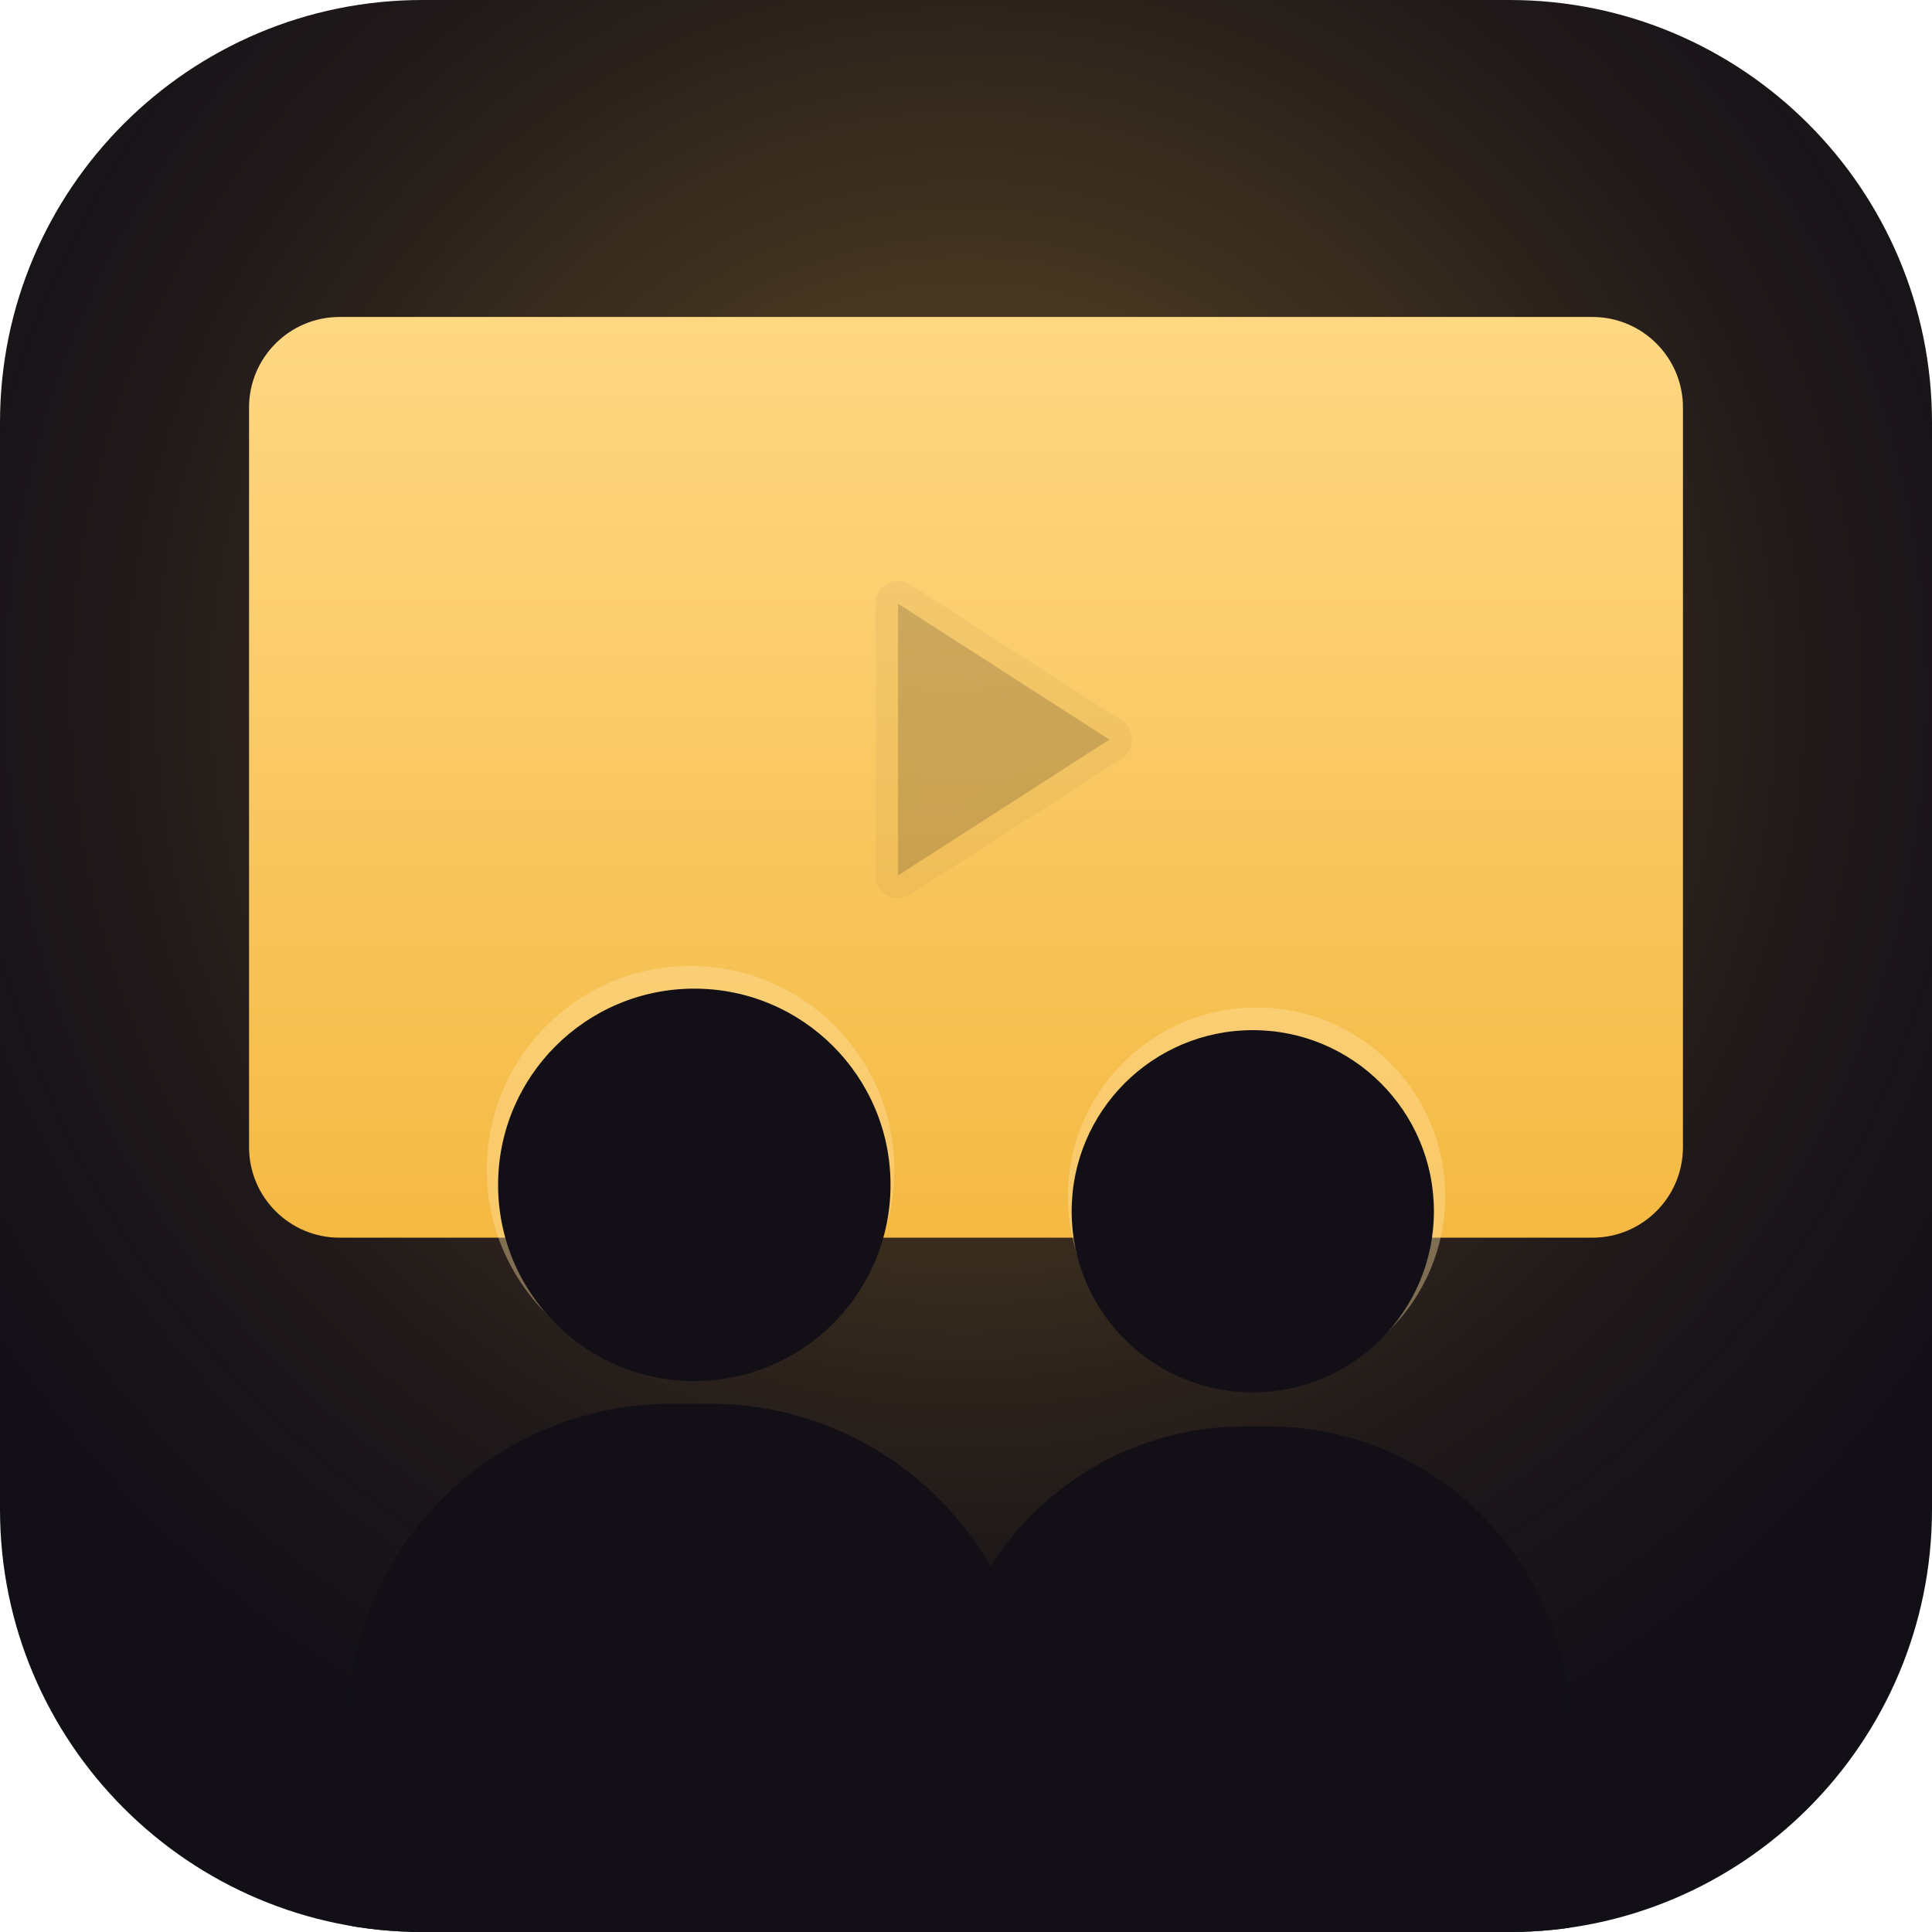
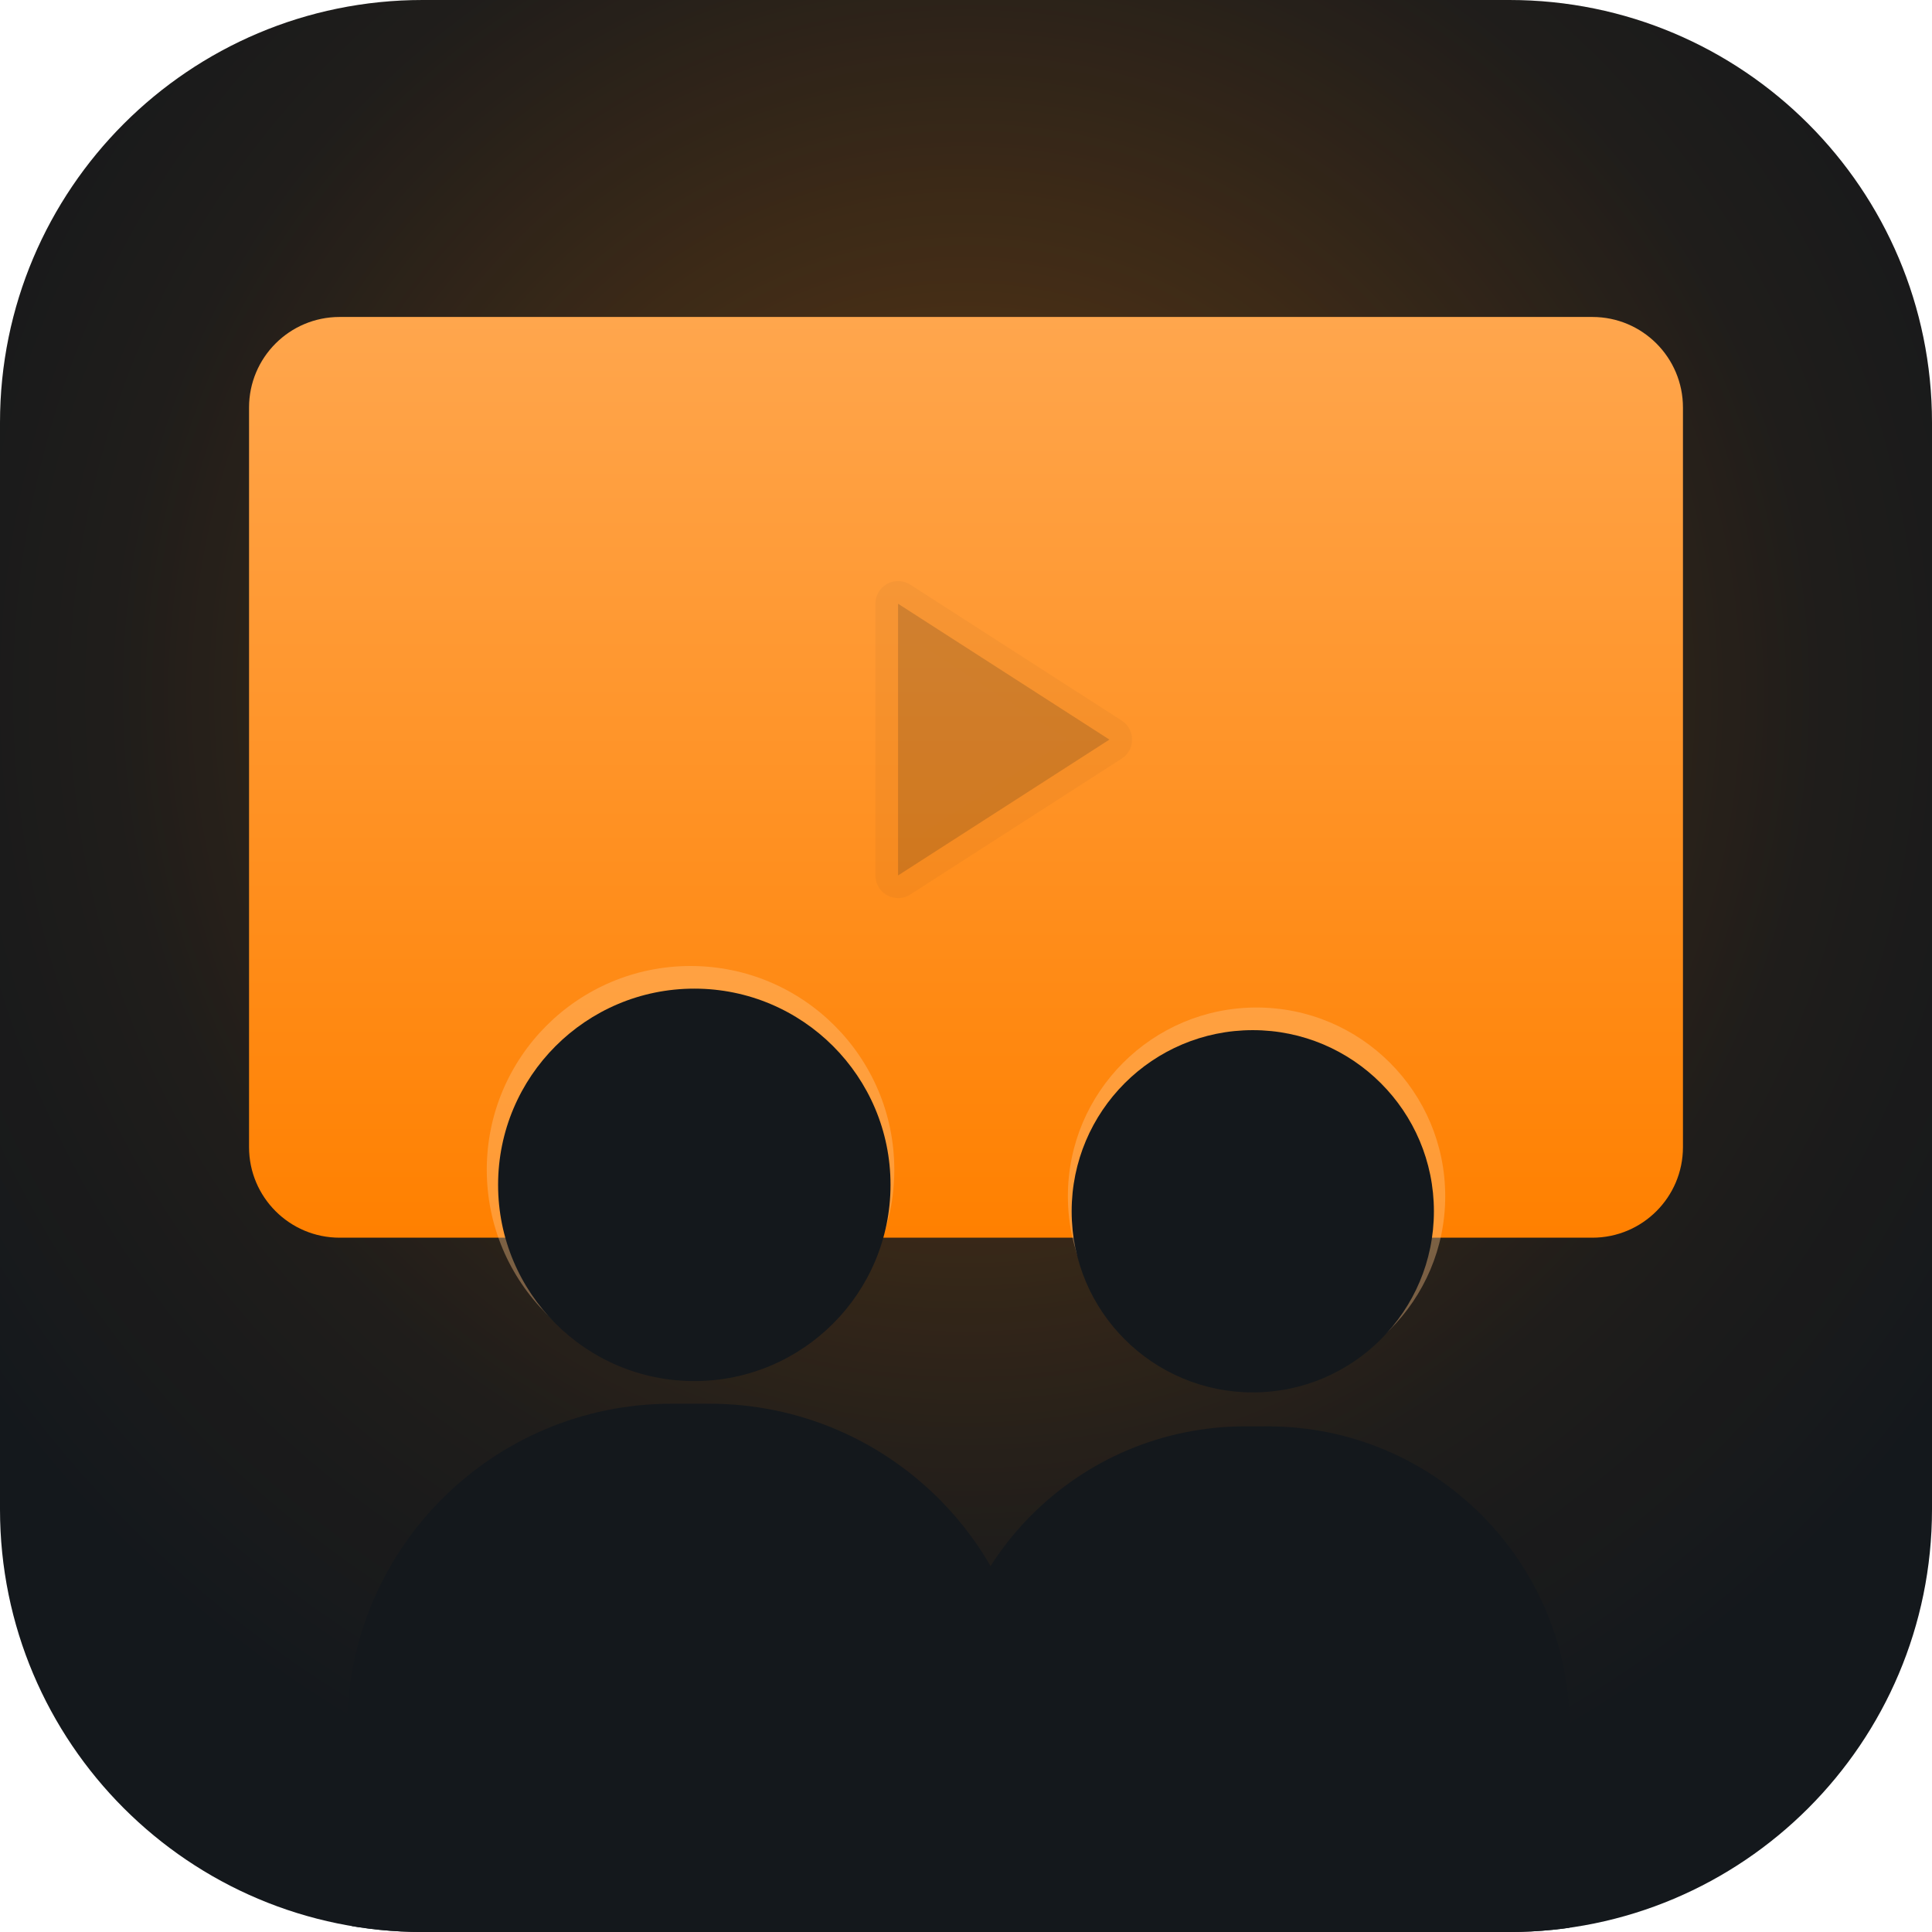
<svg xmlns="http://www.w3.org/2000/svg" viewBox="0 0 512 512">
  <defs>
    <clipPath id="r">
      <rect width="512" height="512" rx="112" />
    </clipPath>
    <radialGradient id="glow" cx="50%" cy="36%" r="62%">
-       <stop offset="0" stop-color="#f4b942" stop-opacity=".38" />
-       <stop offset=".7" stop-color="#f4b942" stop-opacity=".06" />
-       <stop offset="1" stop-color="#f4b942" stop-opacity="0" />
+       <stop offset="0" stop-color="#ff8000" stop-opacity=".34" />
+       <stop offset=".7" stop-color="#ff8000" stop-opacity=".05" />
+       <stop offset="1" stop-color="#ff8000" stop-opacity="0" />
    </radialGradient>
    <linearGradient id="scr" x1="0" y1="0" x2="0" y2="1">
-       <stop offset="0" stop-color="#ffd884" />
-       <stop offset="1" stop-color="#f4b942" />
+       <stop offset="0" stop-color="#ffa64d" />
+       <stop offset="1" stop-color="#ff8000" />
    </linearGradient>
  </defs>
  <g clip-path="url(#r)">
-     <rect width="512" height="512" fill="#120f17" />
+     <rect width="512" height="512" fill="#14181c" />
    <rect width="512" height="512" fill="url(#glow)" />
    <rect x="66" y="84" width="380" height="244" rx="24" fill="url(#scr)" />
-     <path d="M238 160 L294 196 L238 232 Z" fill="#120f17" opacity=".2" stroke="#120f17" stroke-opacity=".2" stroke-width="12" stroke-linejoin="round" />
-     <g fill="#ffe2a3" opacity=".4">
+     <path d="M238 160 L294 196 L238 232 Z" fill="#14181c" opacity=".2" stroke="#14181c" stroke-opacity=".2" stroke-width="12" stroke-linejoin="round" />
+     <g fill="#ffc48a" opacity=".38">
      <circle cx="183" cy="310" r="54" />
      <circle cx="333" cy="317" r="50" />
    </g>
-     <g fill="#120f17">
+     <g fill="#14181c">
      <circle cx="184" cy="314" r="52" />
      <rect x="92" y="372" width="182" height="210" rx="86" />
      <circle cx="332" cy="321" r="48" />
      <rect x="250" y="378" width="166" height="210" rx="80" />
    </g>
  </g>
</svg>
